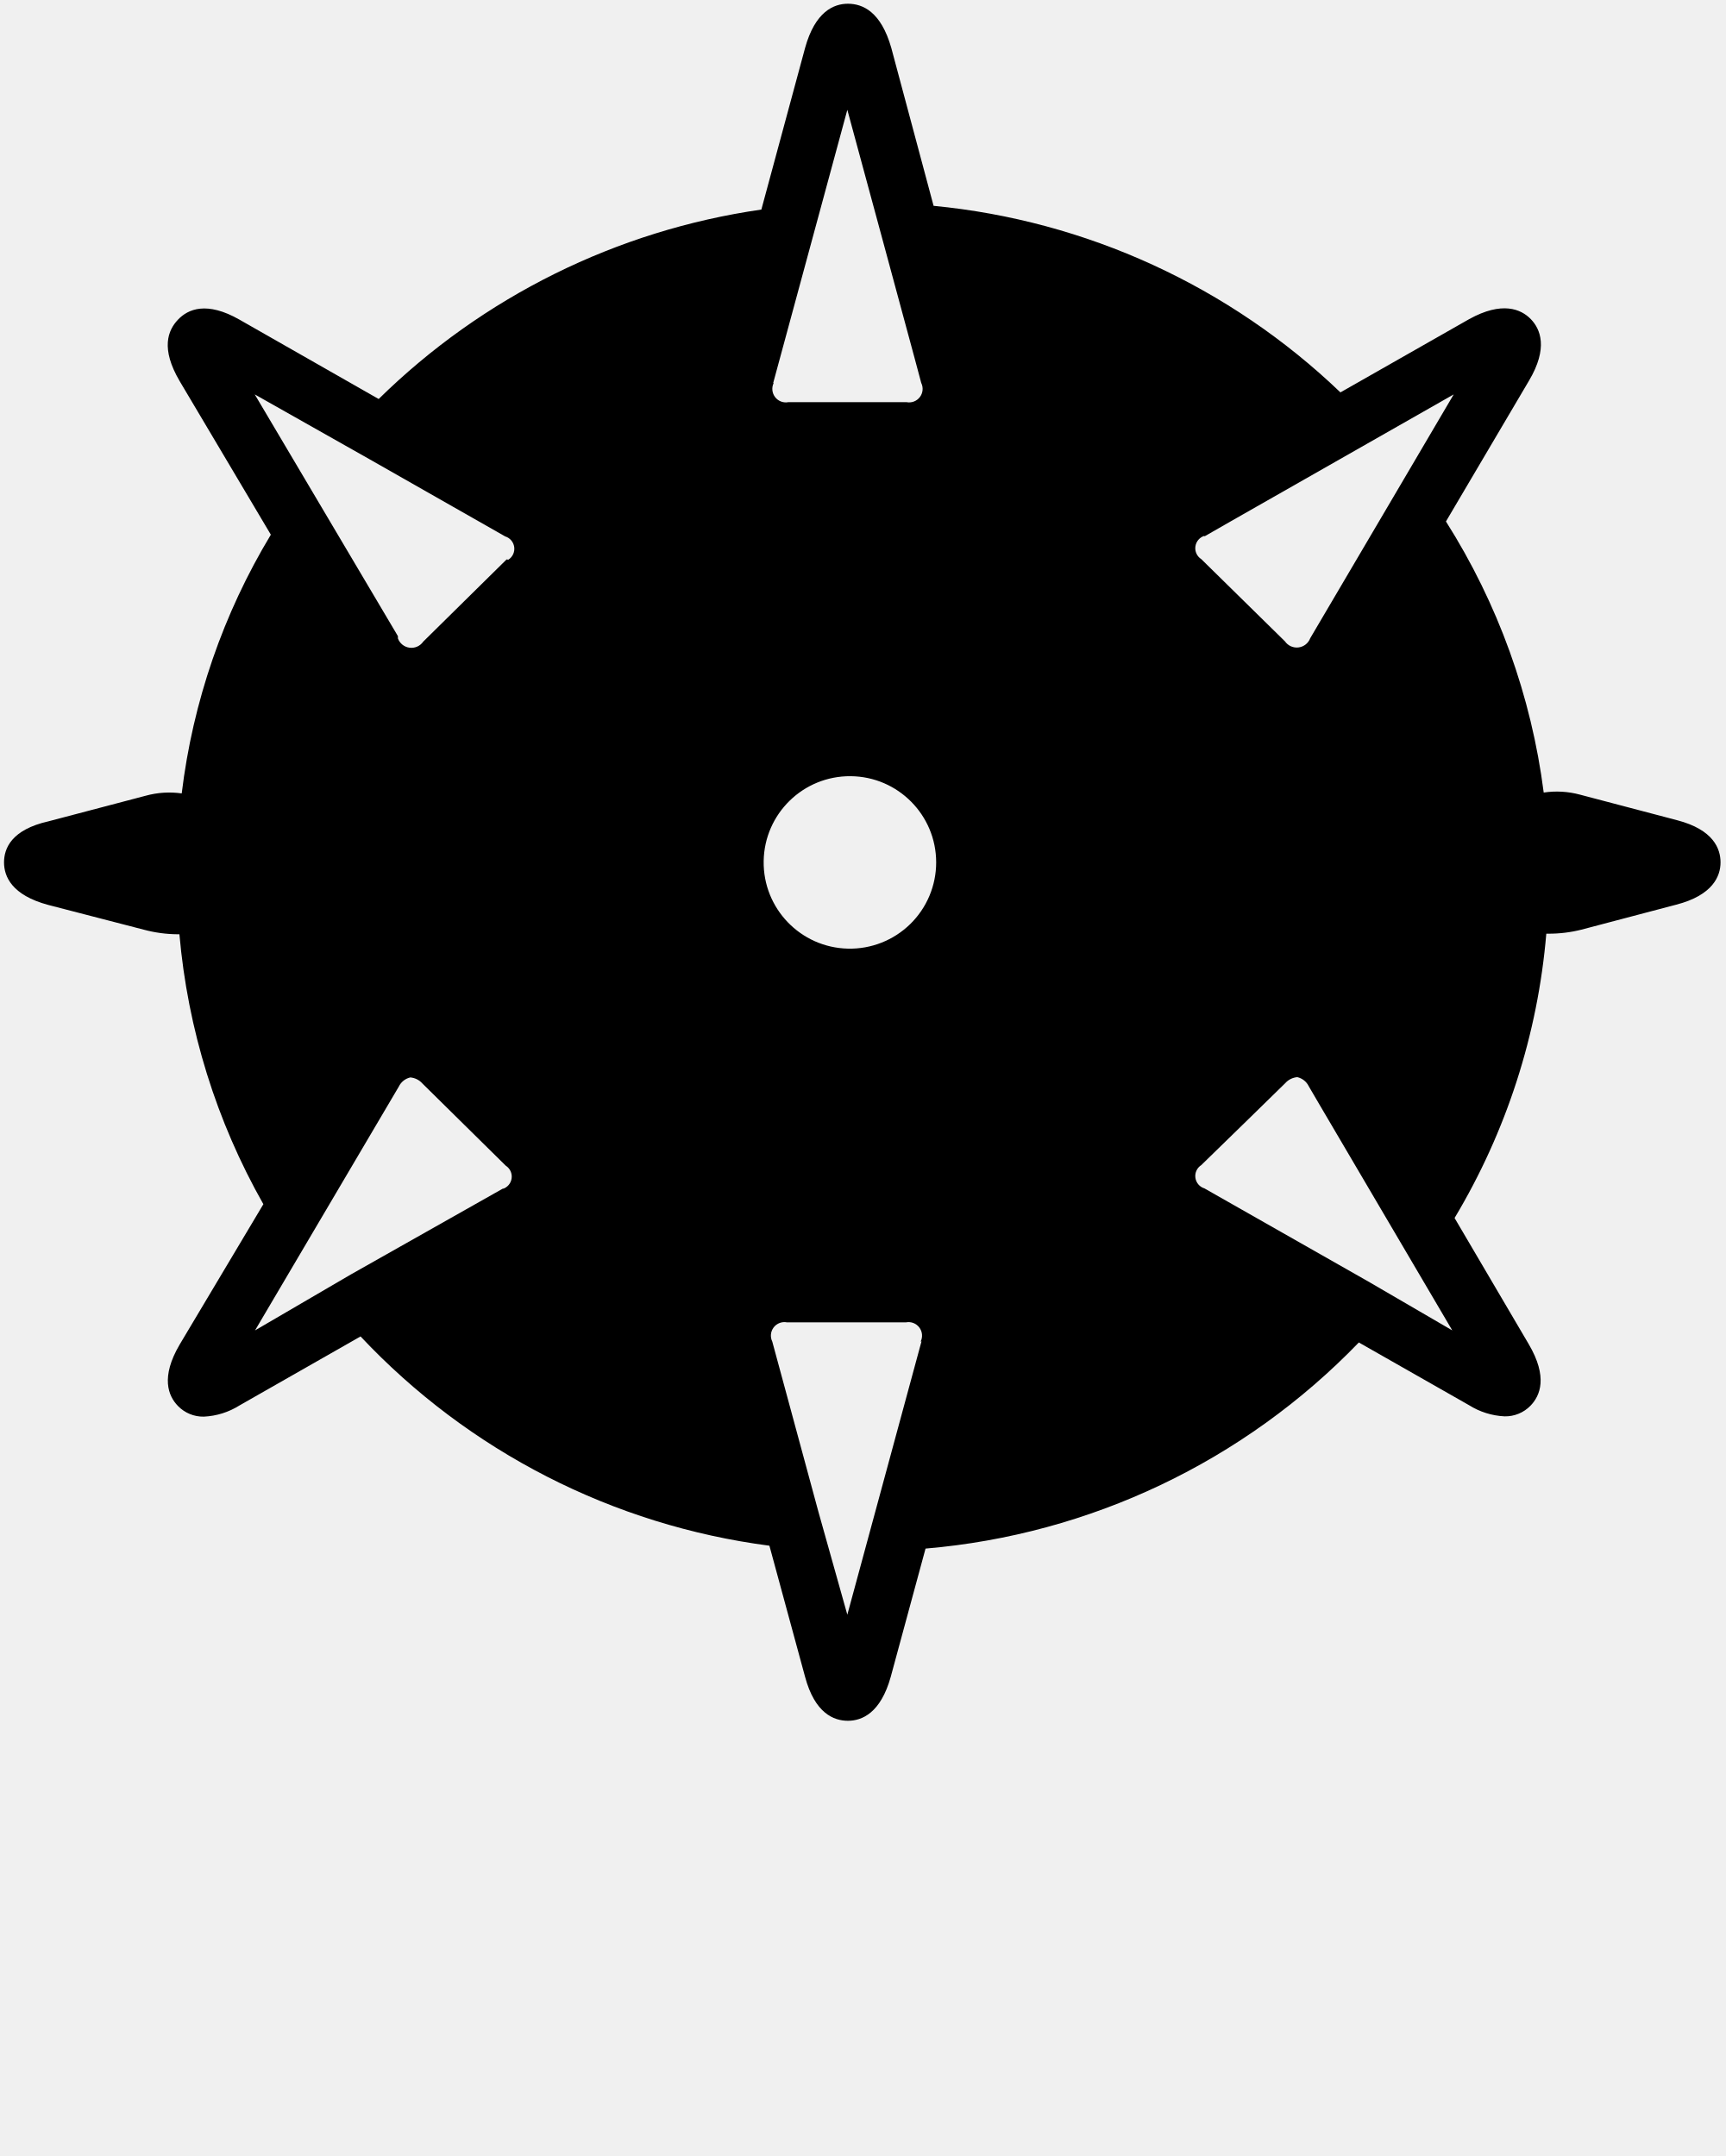
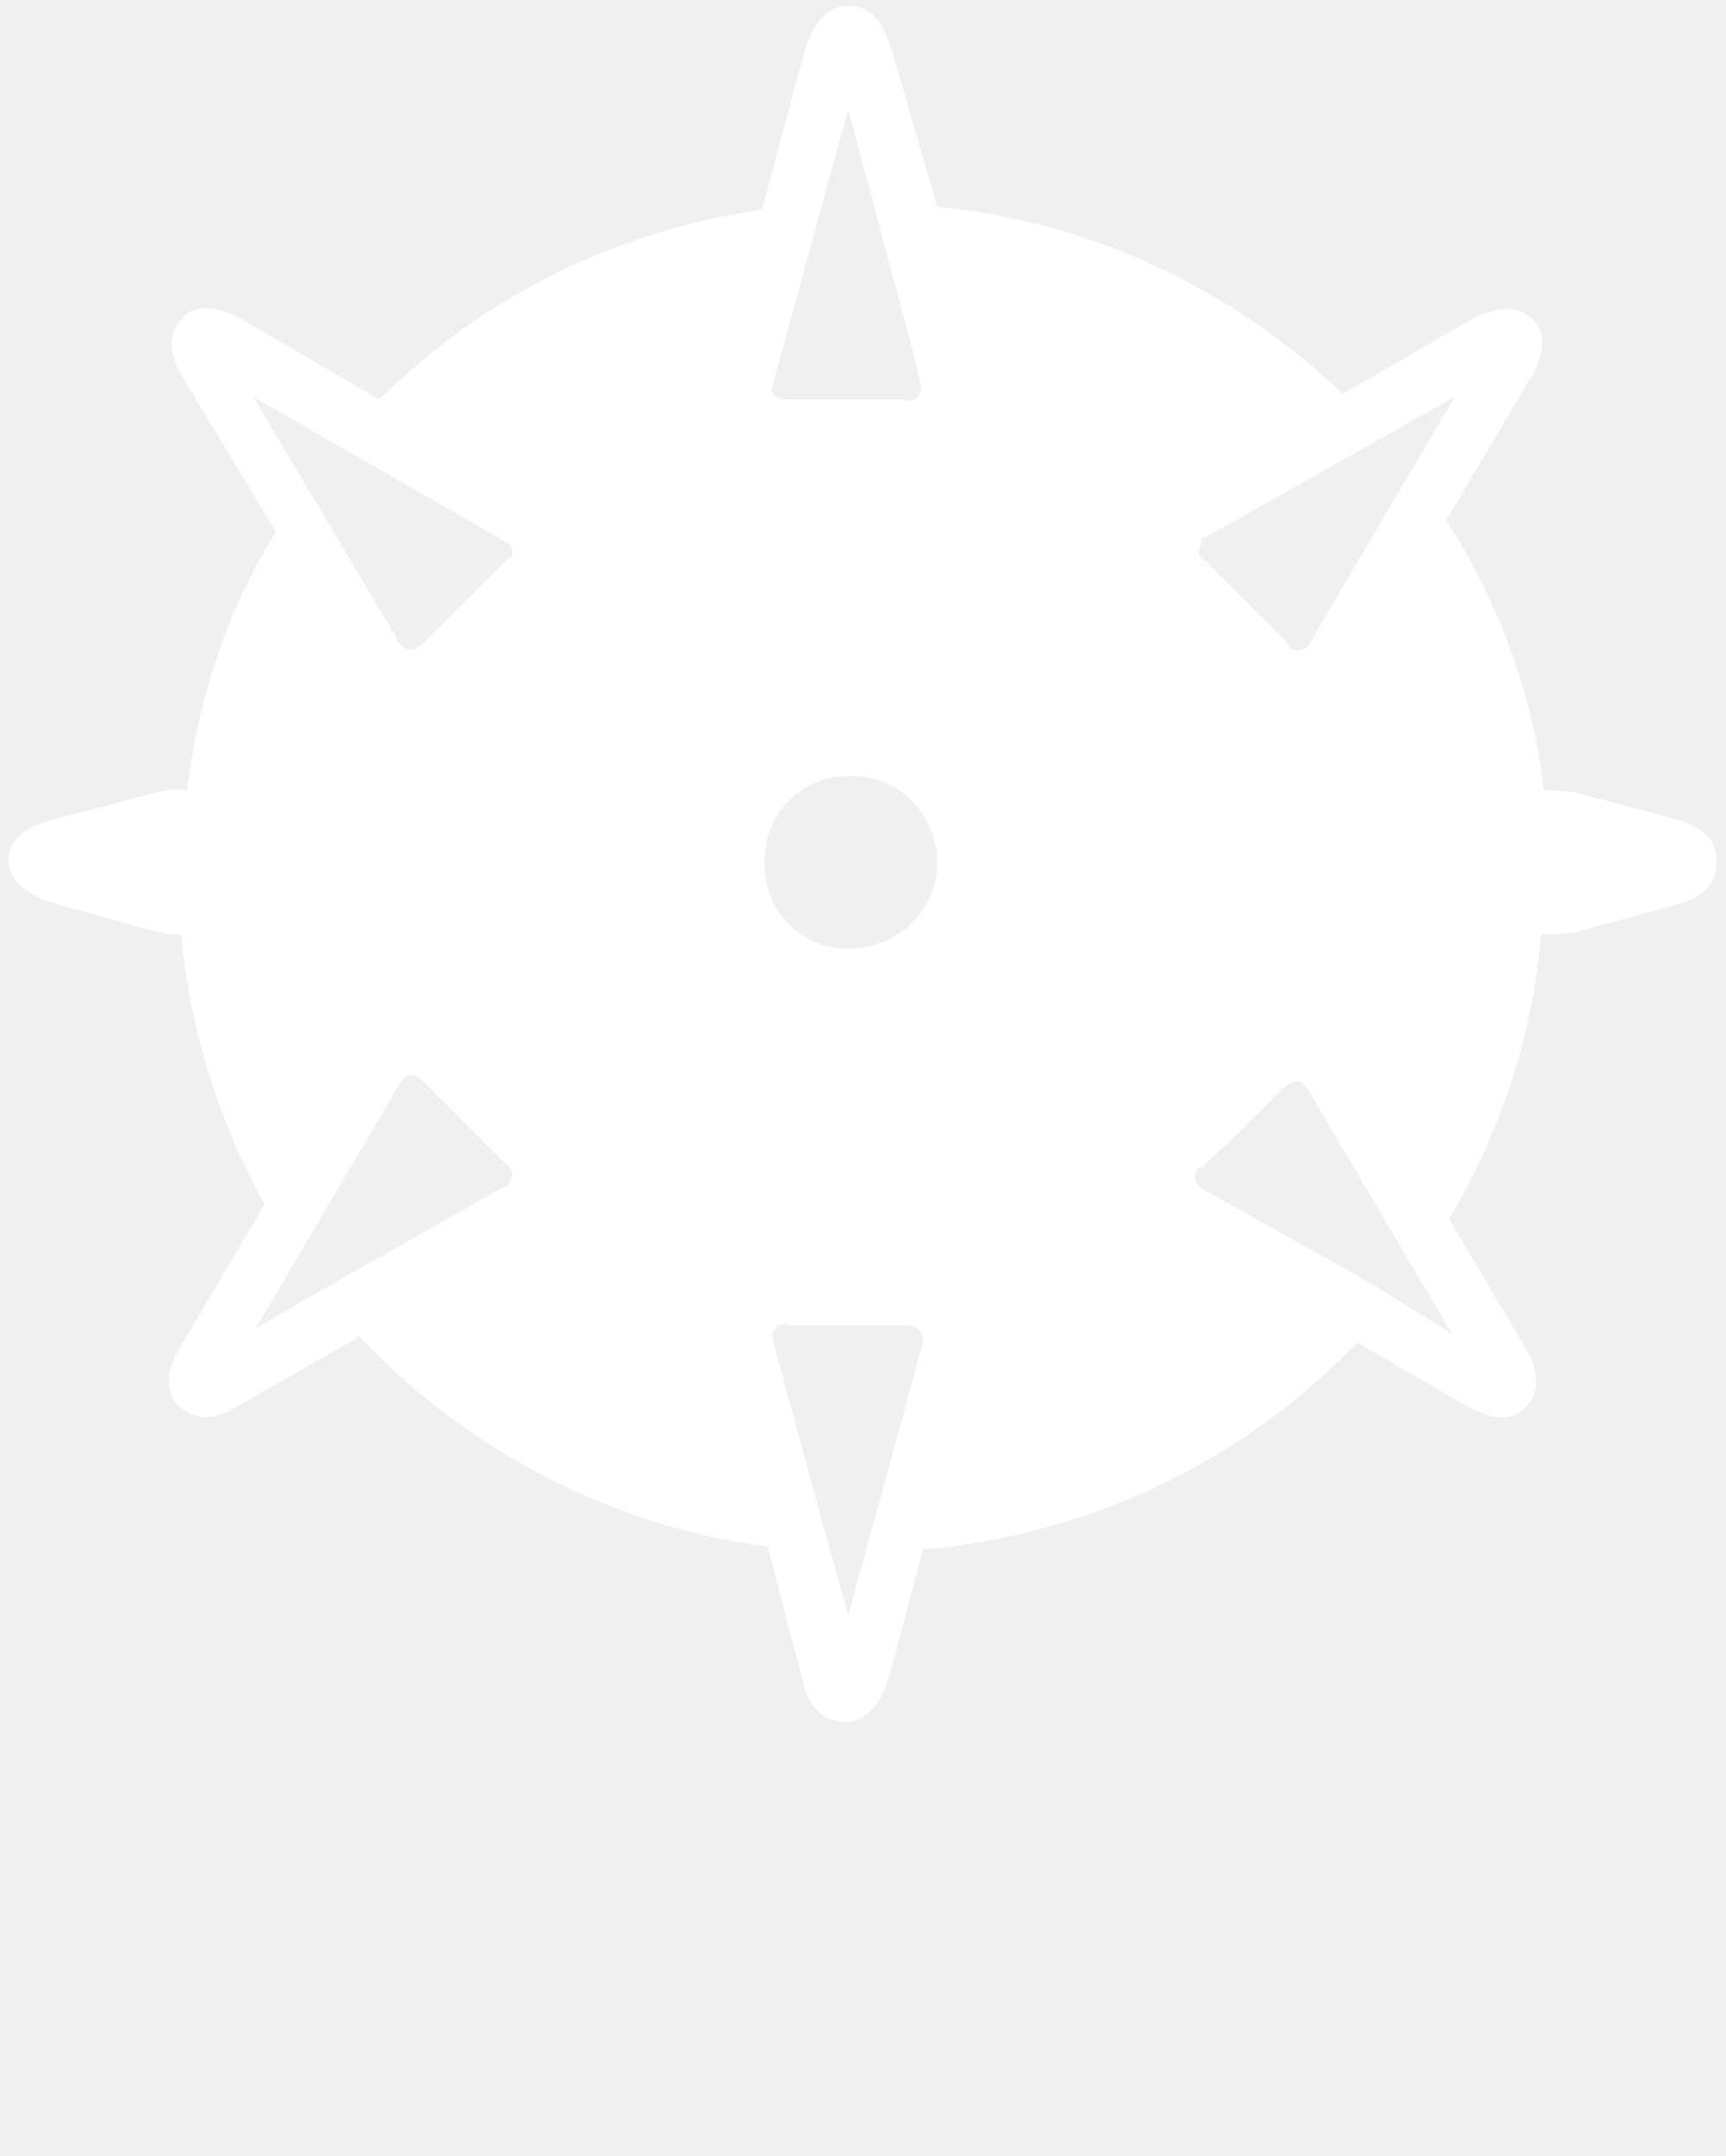
- <svg xmlns="http://www.w3.org/2000/svg" viewBox="0 0 60 75" x="0px" y="0px">
+ <svg xmlns="http://www.w3.org/2000/svg" version="1.1" id="Layer_1" x="0px" y="0px" viewBox="0 0 60 75" style="enable-background:new 0 0 60 75;" xml:space="preserve">
+   <style type="text/css">
+ 	.st0{fill:#FFFFFF;}
+ </style>
  <g>
-     <path d="M58.32,28.53l-3.38-.89a3.08,3.08,0,0,0-1.25-.07,23.11,23.11,0,0,0-3.4-9.43l2.89-4.9c.67-1.13.4-1.79.06-2.14s-1-.63-2.14,0l-4.48,2.55A23.74,23.74,0,0,0,32.47,7.16L31,1.67C30.64.4,30,.13,29.49.13h0C29,.13,28.35.4,28,1.67L26.48,7.29a23.83,23.83,0,0,0-13.31,6.59L8.33,11.12c-1.14-.65-1.79-.37-2.14,0s-.61,1,.06,2.14L9.42,18.6a22.71,22.71,0,0,0-3.1,9,3.08,3.08,0,0,0-1.25.08l-3.38.89C.4,28.86.14,29.51.14,30s.27,1.14,1.54,1.48L5,32.34a4.64,4.64,0,0,0,1.17.16h.07a23.13,23.13,0,0,0,2.92,9.39L6.25,46.77c-.67,1.14-.4,1.79-.06,2.14a1.22,1.22,0,0,0,.9.37,2.55,2.55,0,0,0,1.24-.39l4.21-2.4a23.71,23.71,0,0,0,14.22,7.28L28,58.33c.34,1.27,1,1.53,1.49,1.53s1.14-.27,1.49-1.53l1.21-4.46A23.73,23.73,0,0,0,47.26,46.7l3.83,2.18a2.55,2.55,0,0,0,1.24.39,1.22,1.22,0,0,0,.9-.37c.34-.35.61-1-.06-2.14l-2.58-4.39a23,23,0,0,0,3.19-9.89h.07A4.64,4.64,0,0,0,55,32.34l3.3-.87c1.28-.33,1.54-1,1.54-1.47S59.6,28.86,58.32,28.53ZM41.89,18.66l.89-.51,7.78-4.43-2.3,3.91h0l-2.69,4.57a.5.5,0,0,1-.88.11l-2.91-2.86a.45.45,0,0,1,.11-.81Zm-15-5.33,2.58-9.51,1.22,4.5h0l1.12,4.14.23.86h0a.47.47,0,0,1-.51.67H27.42a.47.47,0,0,1-.51-.67Zm-9.37,28-5.31,3h0L8.87,46.28l5-8.48a.59.59,0,0,1,.4-.32h0a.63.63,0,0,1,.42.21l2.9,2.86h0a.45.45,0,0,1-.11.81Zm.1-21.87-2.9,2.86a.5.5,0,0,1-.88-.11l0-.08L8.86,13.72l4,2.26h0l4.71,2.68a.45.45,0,0,1,.11.81Zm14.43,27.2-2.58,9.51-1-3.56h0l-1.61-5.94a.47.47,0,0,1,.51-.67h4.14a.47.47,0,0,1,.51.67ZM29.49,33a3,3,0,1,1,3.07-3A3,3,0,0,1,29.49,33Zm18.1,11.58h0l-5.7-3.24a.45.45,0,0,1-.11-.81L43.35,39l1.35-1.32a.63.63,0,0,1,.42-.21h0a.59.59,0,0,1,.4.32l.38.65,4.61,7.84Z" />
+     <path class="st0" d="M58.3,28.5l-3.4-0.9c-0.4-0.1-0.8-0.1-1.2-0.1c-0.4-3.4-1.6-6.6-3.4-9.4l2.9-4.9c0.7-1.1,0.4-1.8,0.1-2.1   s-1-0.6-2.1,0l-4.5,2.6c-3.9-3.7-8.8-6-14.1-6.5L31,1.7c-0.4-1.3-1-1.5-1.5-1.5l0,0c-0.5,0-1.1,0.3-1.5,1.5l-1.5,5.6   c-5,0.7-9.7,3-13.3,6.6l-4.8-2.8c-1.1-0.6-1.8-0.4-2.1,0s-0.6,1,0.1,2.1l3.2,5.3c-1.7,2.7-2.7,5.8-3.1,9c-0.4-0.1-0.8,0-1.2,0.1   l-3.4,0.9c-1.3,0.3-1.6,0.9-1.6,1.4s0.3,1.1,1.5,1.5L5,32.3c0.4,0.1,0.8,0.2,1.2,0.2h0.1c0.3,3.3,1.3,6.5,2.9,9.4l-2.9,4.9   c-0.7,1.1-0.4,1.8-0.1,2.1c0.2,0.2,0.6,0.4,0.9,0.4c0.4,0,0.9-0.2,1.2-0.4l4.2-2.4c3.8,4,8.8,6.6,14.2,7.3l1.2,4.6   c0.3,1.3,1,1.5,1.5,1.5s1.1-0.3,1.5-1.5l1.2-4.5c5.7-0.5,11.1-3,15.1-7.2l3.8,2.2c0.4,0.2,0.8,0.4,1.2,0.4c0.3,0,0.7-0.1,0.9-0.4   c0.3-0.3,0.6-1-0.1-2.1l-2.6-4.4c1.8-3,2.9-6.4,3.2-9.9h0.1c0.4,0,0.8,0,1.2-0.1l3.3-0.9c1.3-0.3,1.5-1,1.5-1.5   S59.6,28.9,58.3,28.5z M41.9,18.7l0.9-0.5l7.8-4.4l-2.3,3.9l0,0l-2.7,4.6c-0.1,0.3-0.4,0.4-0.6,0.3c-0.1,0-0.2-0.1-0.2-0.2   l-2.9-2.9c-0.2-0.1-0.3-0.4-0.1-0.6C41.7,18.7,41.8,18.7,41.9,18.7L41.9,18.7z M26.9,13.3l2.6-9.5l1.2,4.5l0,0l1.1,4.1l0.2,0.9l0,0   c0.1,0.2,0,0.5-0.2,0.6c-0.1,0-0.2,0.1-0.3,0h-4.1c-0.3,0-0.5-0.1-0.6-0.4C26.9,13.5,26.9,13.4,26.9,13.3L26.9,13.3z M17.5,41.3   l-5.3,3l0,0l-3.3,1.9l5-8.5c0.1-0.2,0.2-0.3,0.4-0.3l0,0c0.2,0,0.3,0.1,0.4,0.2l2.9,2.9l0,0c0.2,0.1,0.3,0.4,0.1,0.6   C17.7,41.3,17.6,41.3,17.5,41.3L17.5,41.3z M17.6,19.5l-2.9,2.9c-0.2,0.2-0.5,0.3-0.7,0.1c-0.1-0.1-0.1-0.1-0.2-0.2v-0.1l-5-8.4   l4,2.3l0,0l4.7,2.7c0.2,0.1,0.4,0.3,0.3,0.6C17.8,19.3,17.8,19.4,17.6,19.5L17.6,19.5z M32.1,46.7l-2.6,9.5l-1-3.6l0,0l-1.6-5.9   c-0.1-0.2,0-0.5,0.2-0.6c0.1,0,0.2-0.1,0.3,0h4.1c0.3,0,0.5,0.1,0.6,0.4C32.1,46.5,32.1,46.6,32.1,46.7L32.1,46.7z M29.5,33   c-1.7,0-3-1.4-2.9-3.1c0-1.7,1.4-3,3.1-2.9c1.6,0,2.9,1.4,2.9,3C32.6,31.7,31.2,33,29.5,33C29.5,33,29.5,33,29.5,33z M47.6,44.6   L47.6,44.6l-5.7-3.2c-0.2-0.1-0.4-0.3-0.3-0.6c0-0.1,0.1-0.2,0.2-0.2l1.6-1.5l1.3-1.3c0.1-0.1,0.3-0.2,0.4-0.2l0,0   c0.2,0,0.3,0.2,0.4,0.3l0.4,0.7l4.6,7.8L47.6,44.6z" />
  </g>
</svg>
